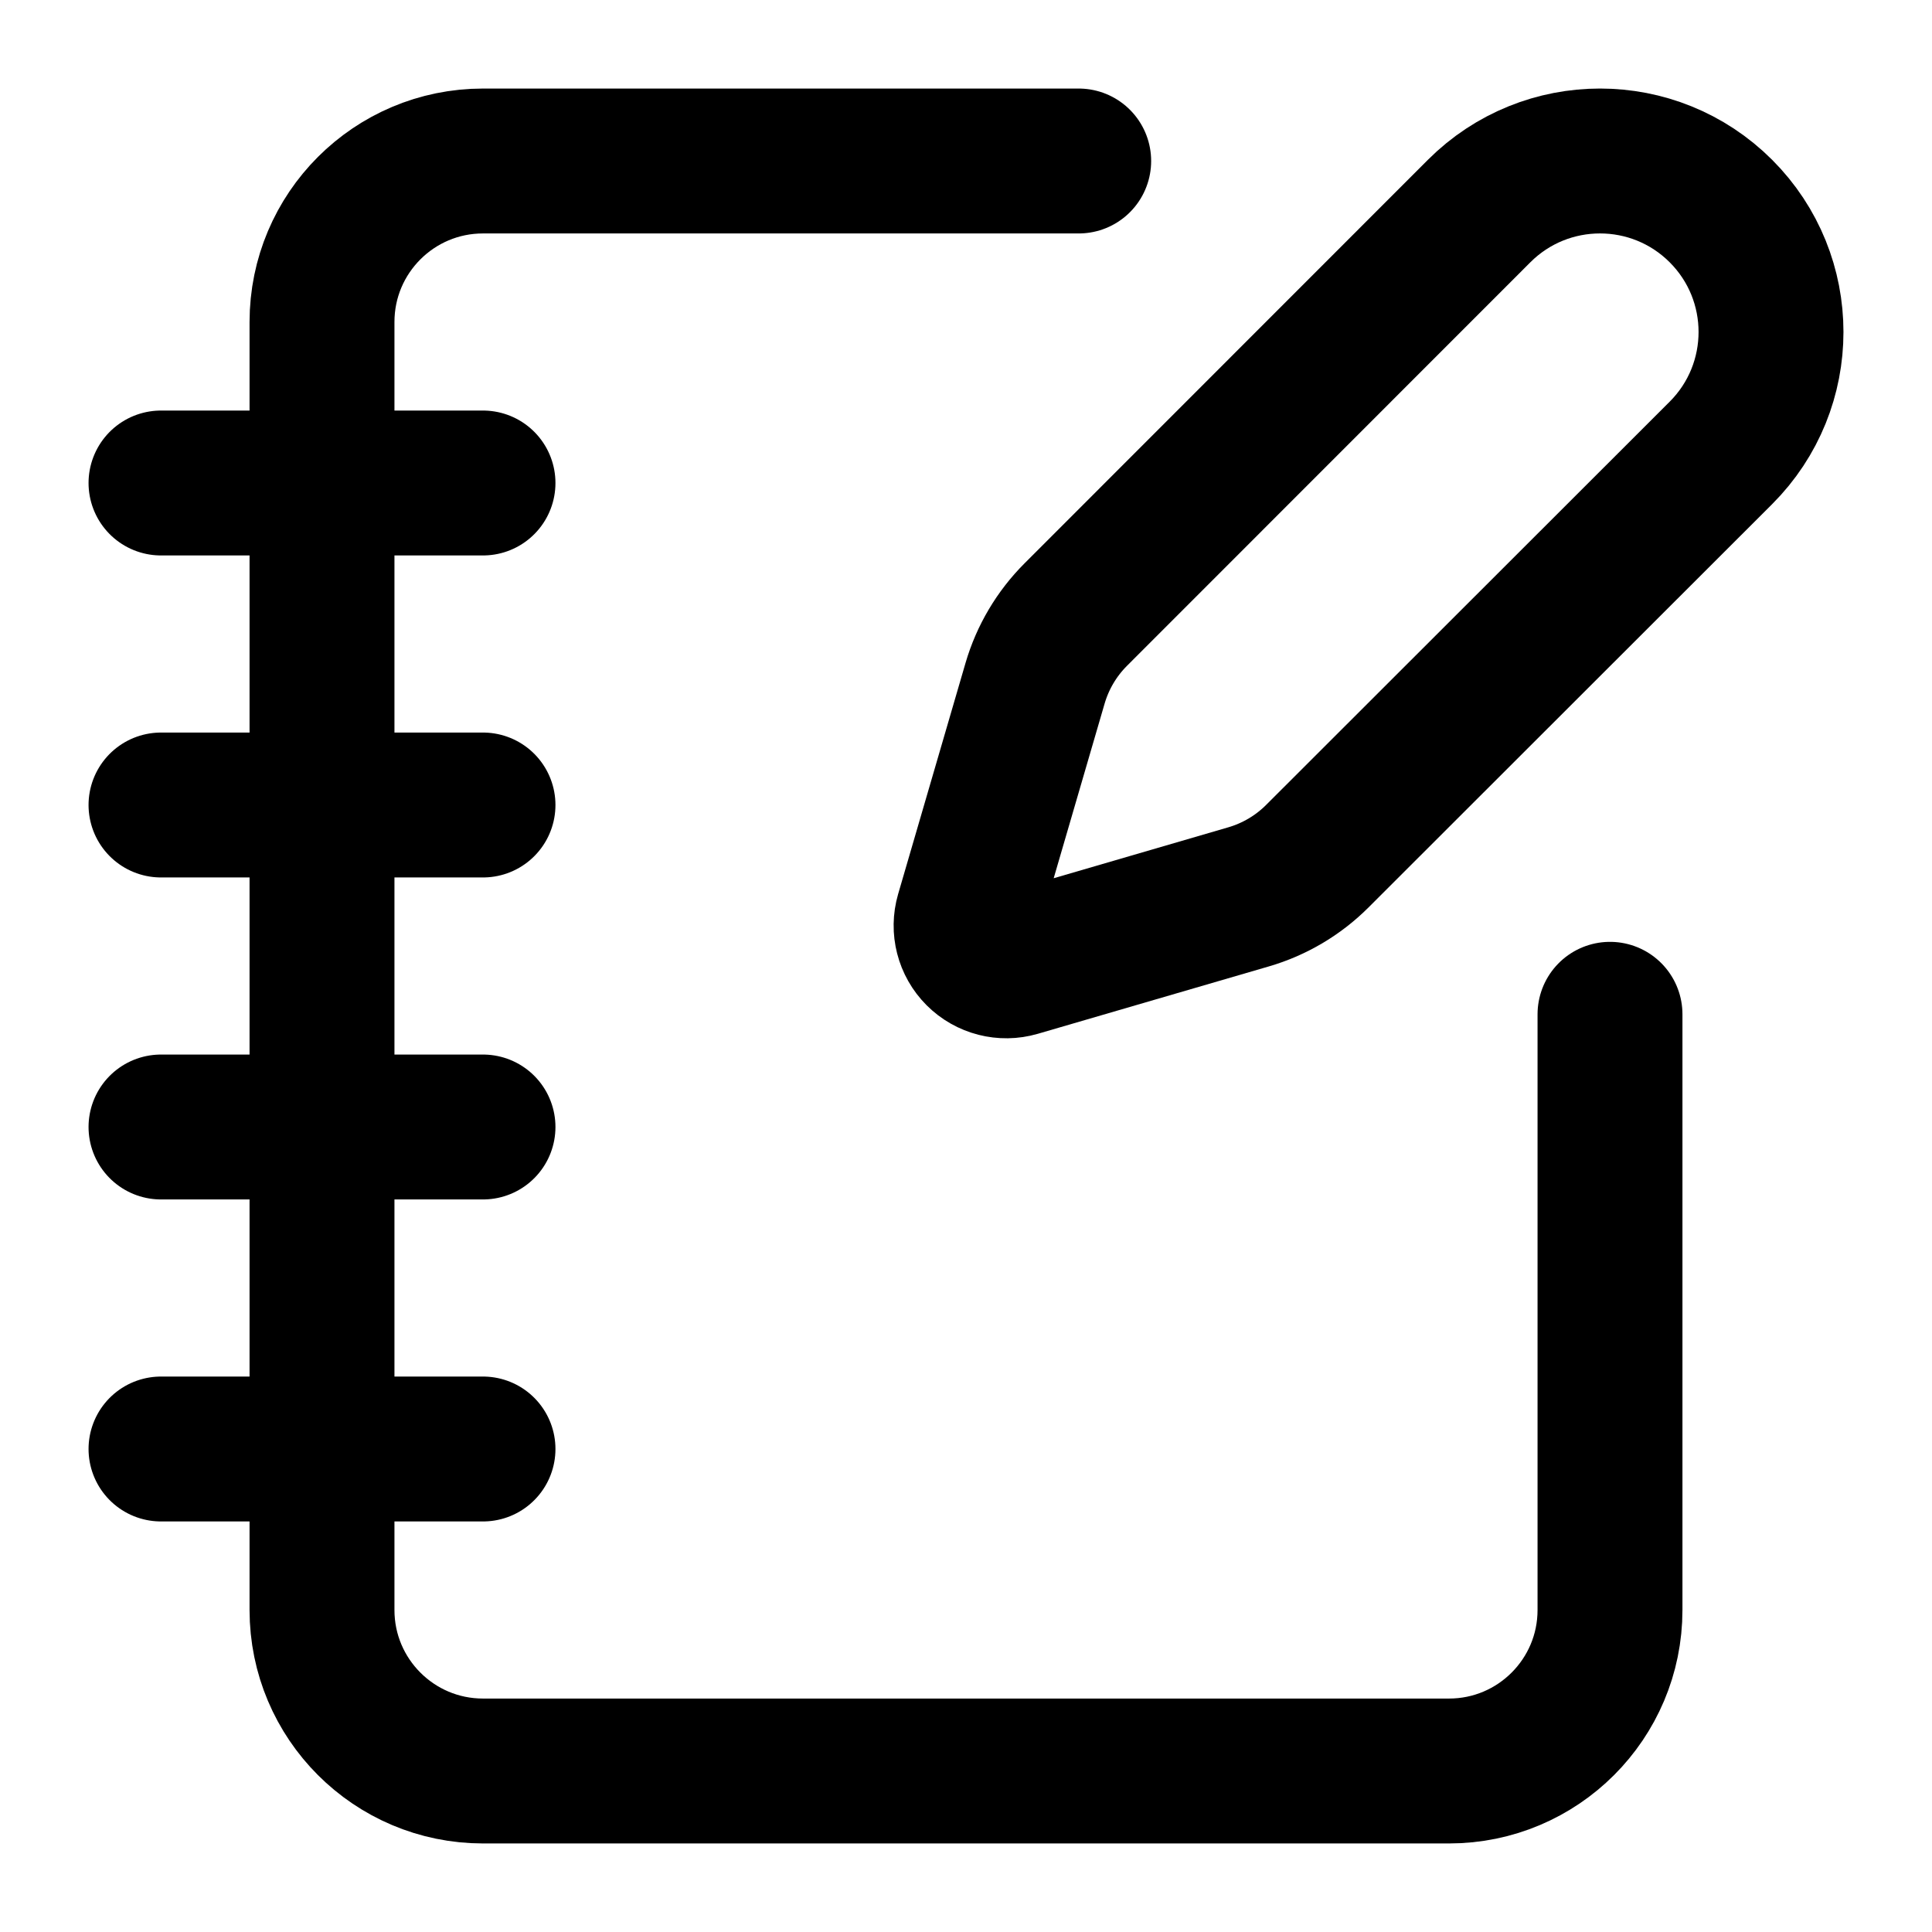
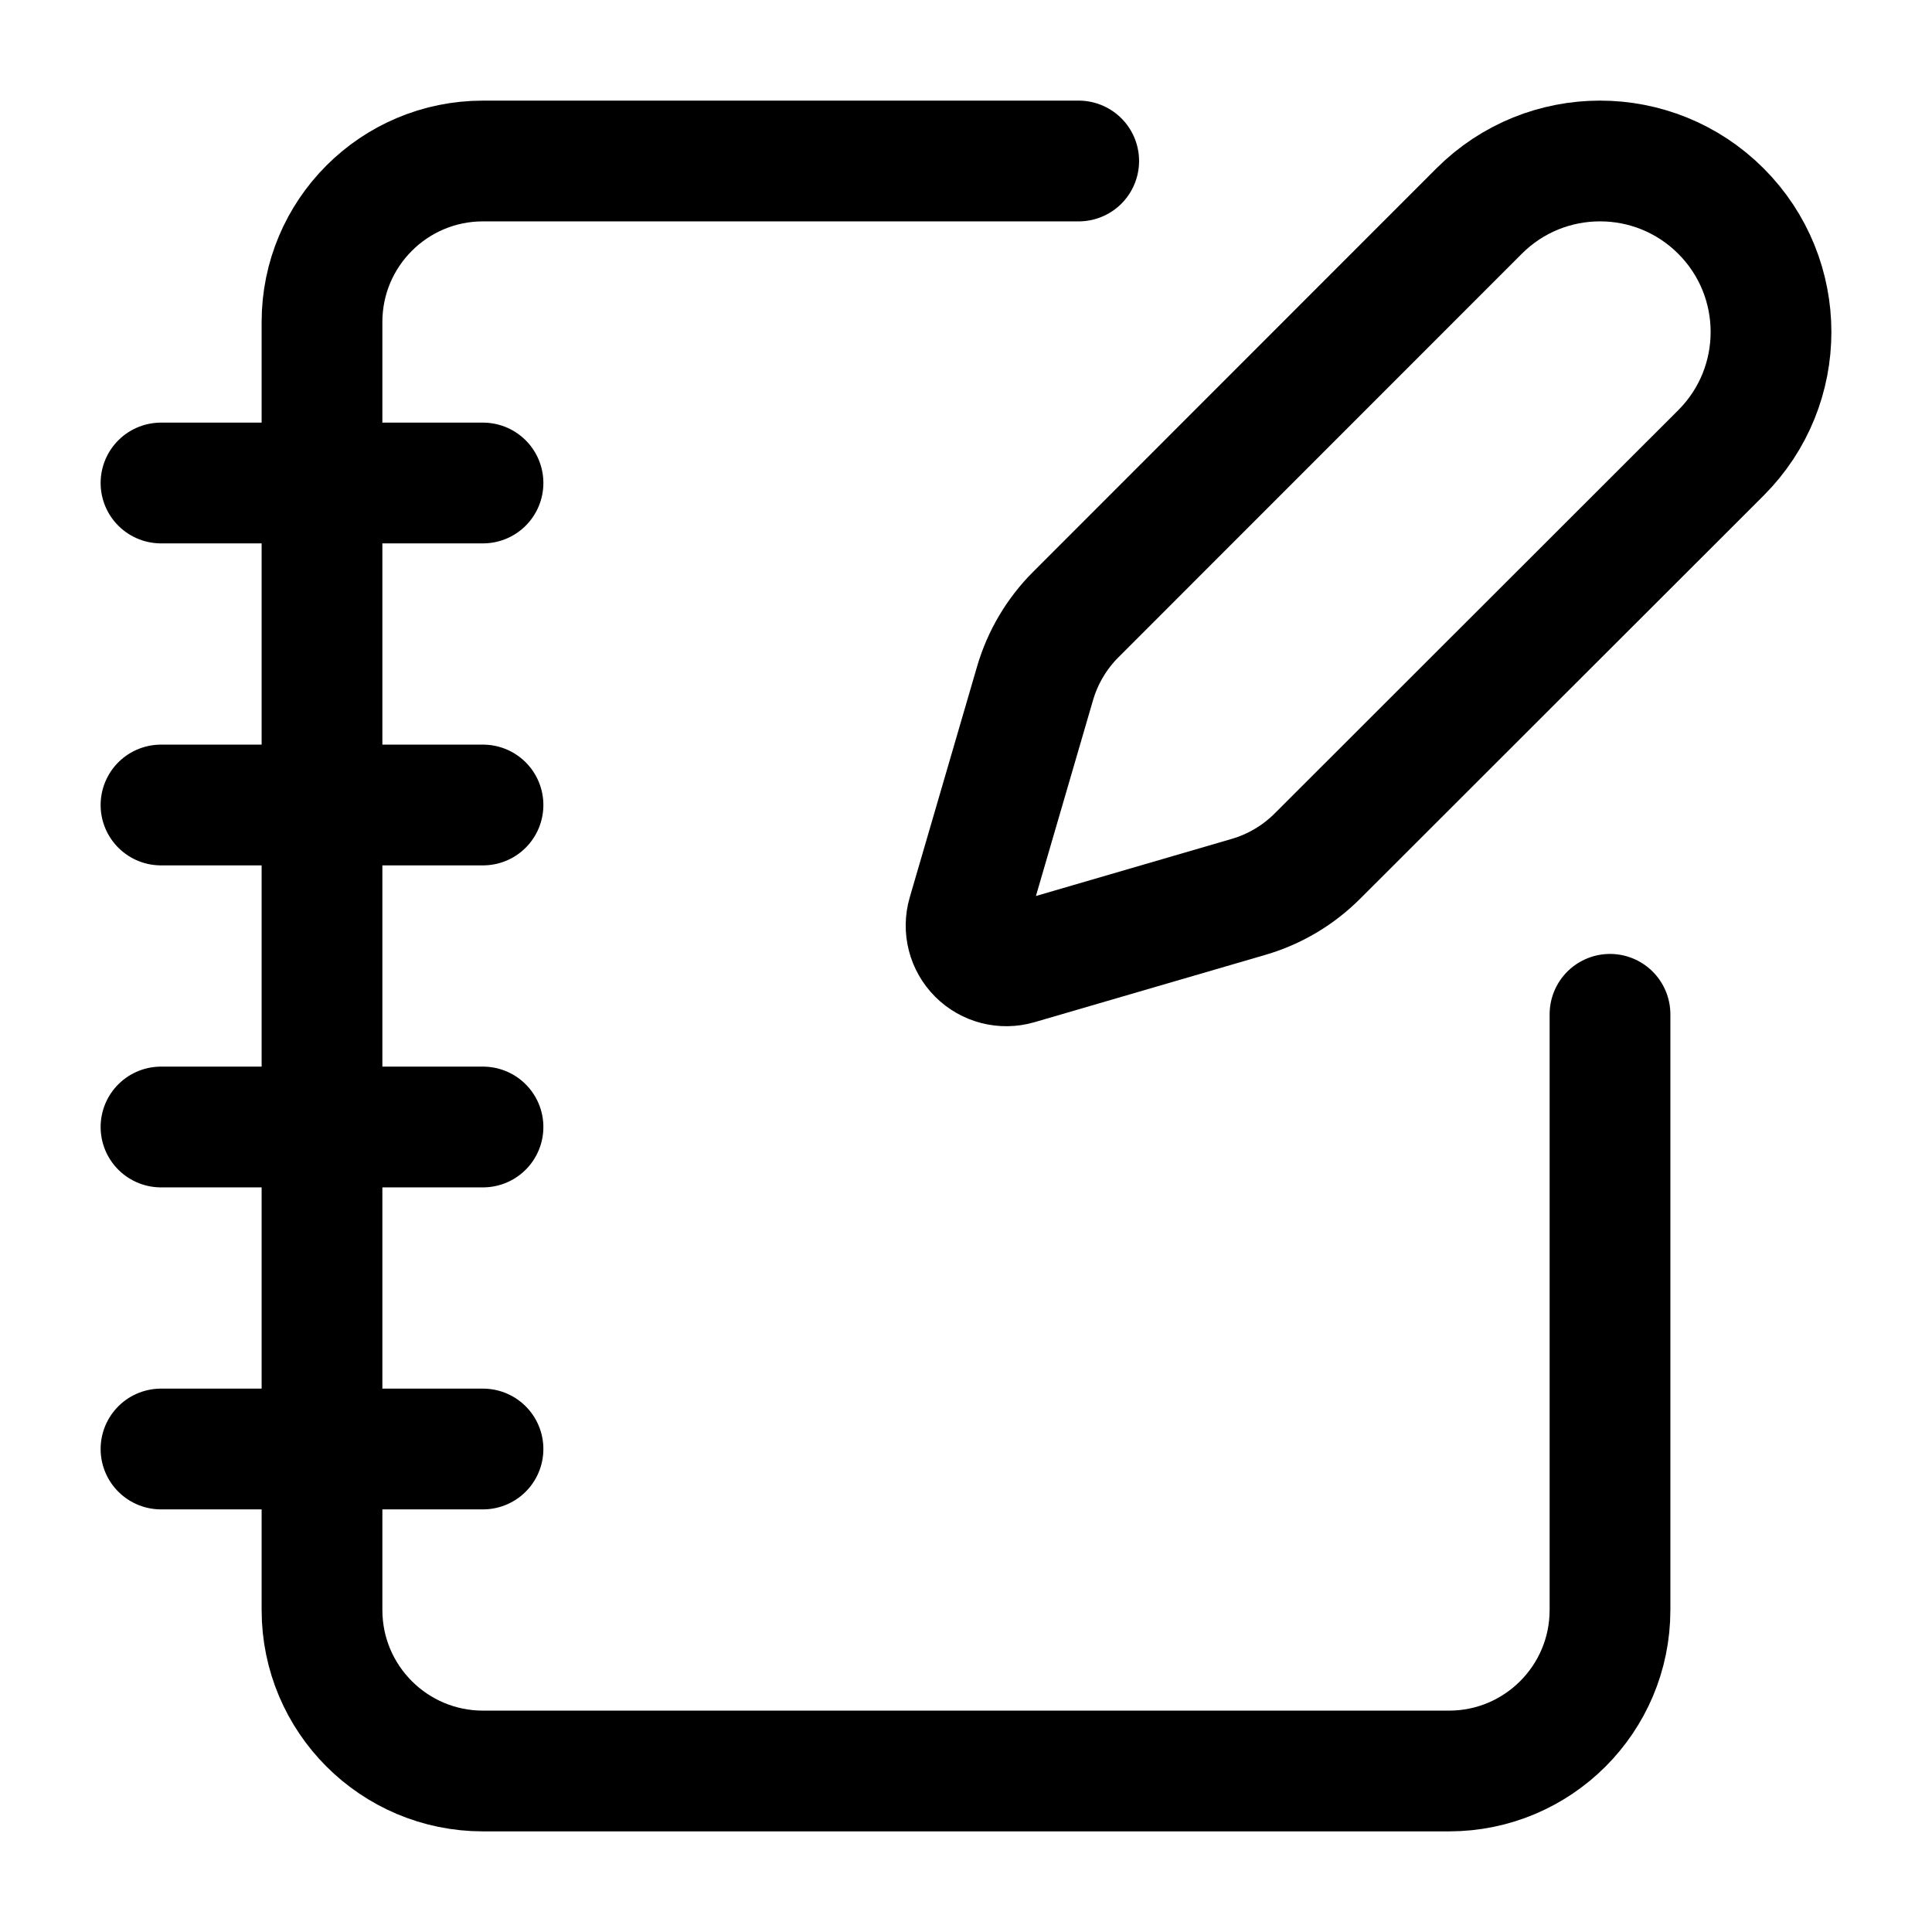
- <svg xmlns="http://www.w3.org/2000/svg" viewBox="0 0 24 24" fill="none" stroke="currentColor" stroke-width="1.8" stroke-linecap="round" stroke-linejoin="round">
+ <svg xmlns="http://www.w3.org/2000/svg" viewBox="0 0 24 24" fill="none" stroke="currentColor" stroke-width="1.5" stroke-linecap="round" stroke-linejoin="round">
  <path d="M13.4 2H6a2 2 0 0 0-2 2v16a2 2 0 0 0 2 2h12a2 2 0 0 0 2-2v-7.4" />
  <path d="M2 6h4" />
  <path d="M2 10h4" />
  <path d="M2 14h4" />
  <path d="M2 18h4" />
  <path d="M21.378 5.626a1 1 0 1 0-3.004-3.004l-5.01 5.012a2 2 0 0 0-.506.854l-.837 2.87a.5.5 0 0 0 .62.62l2.87-.837a2 2 0 0 0 .854-.506z" />
</svg>
